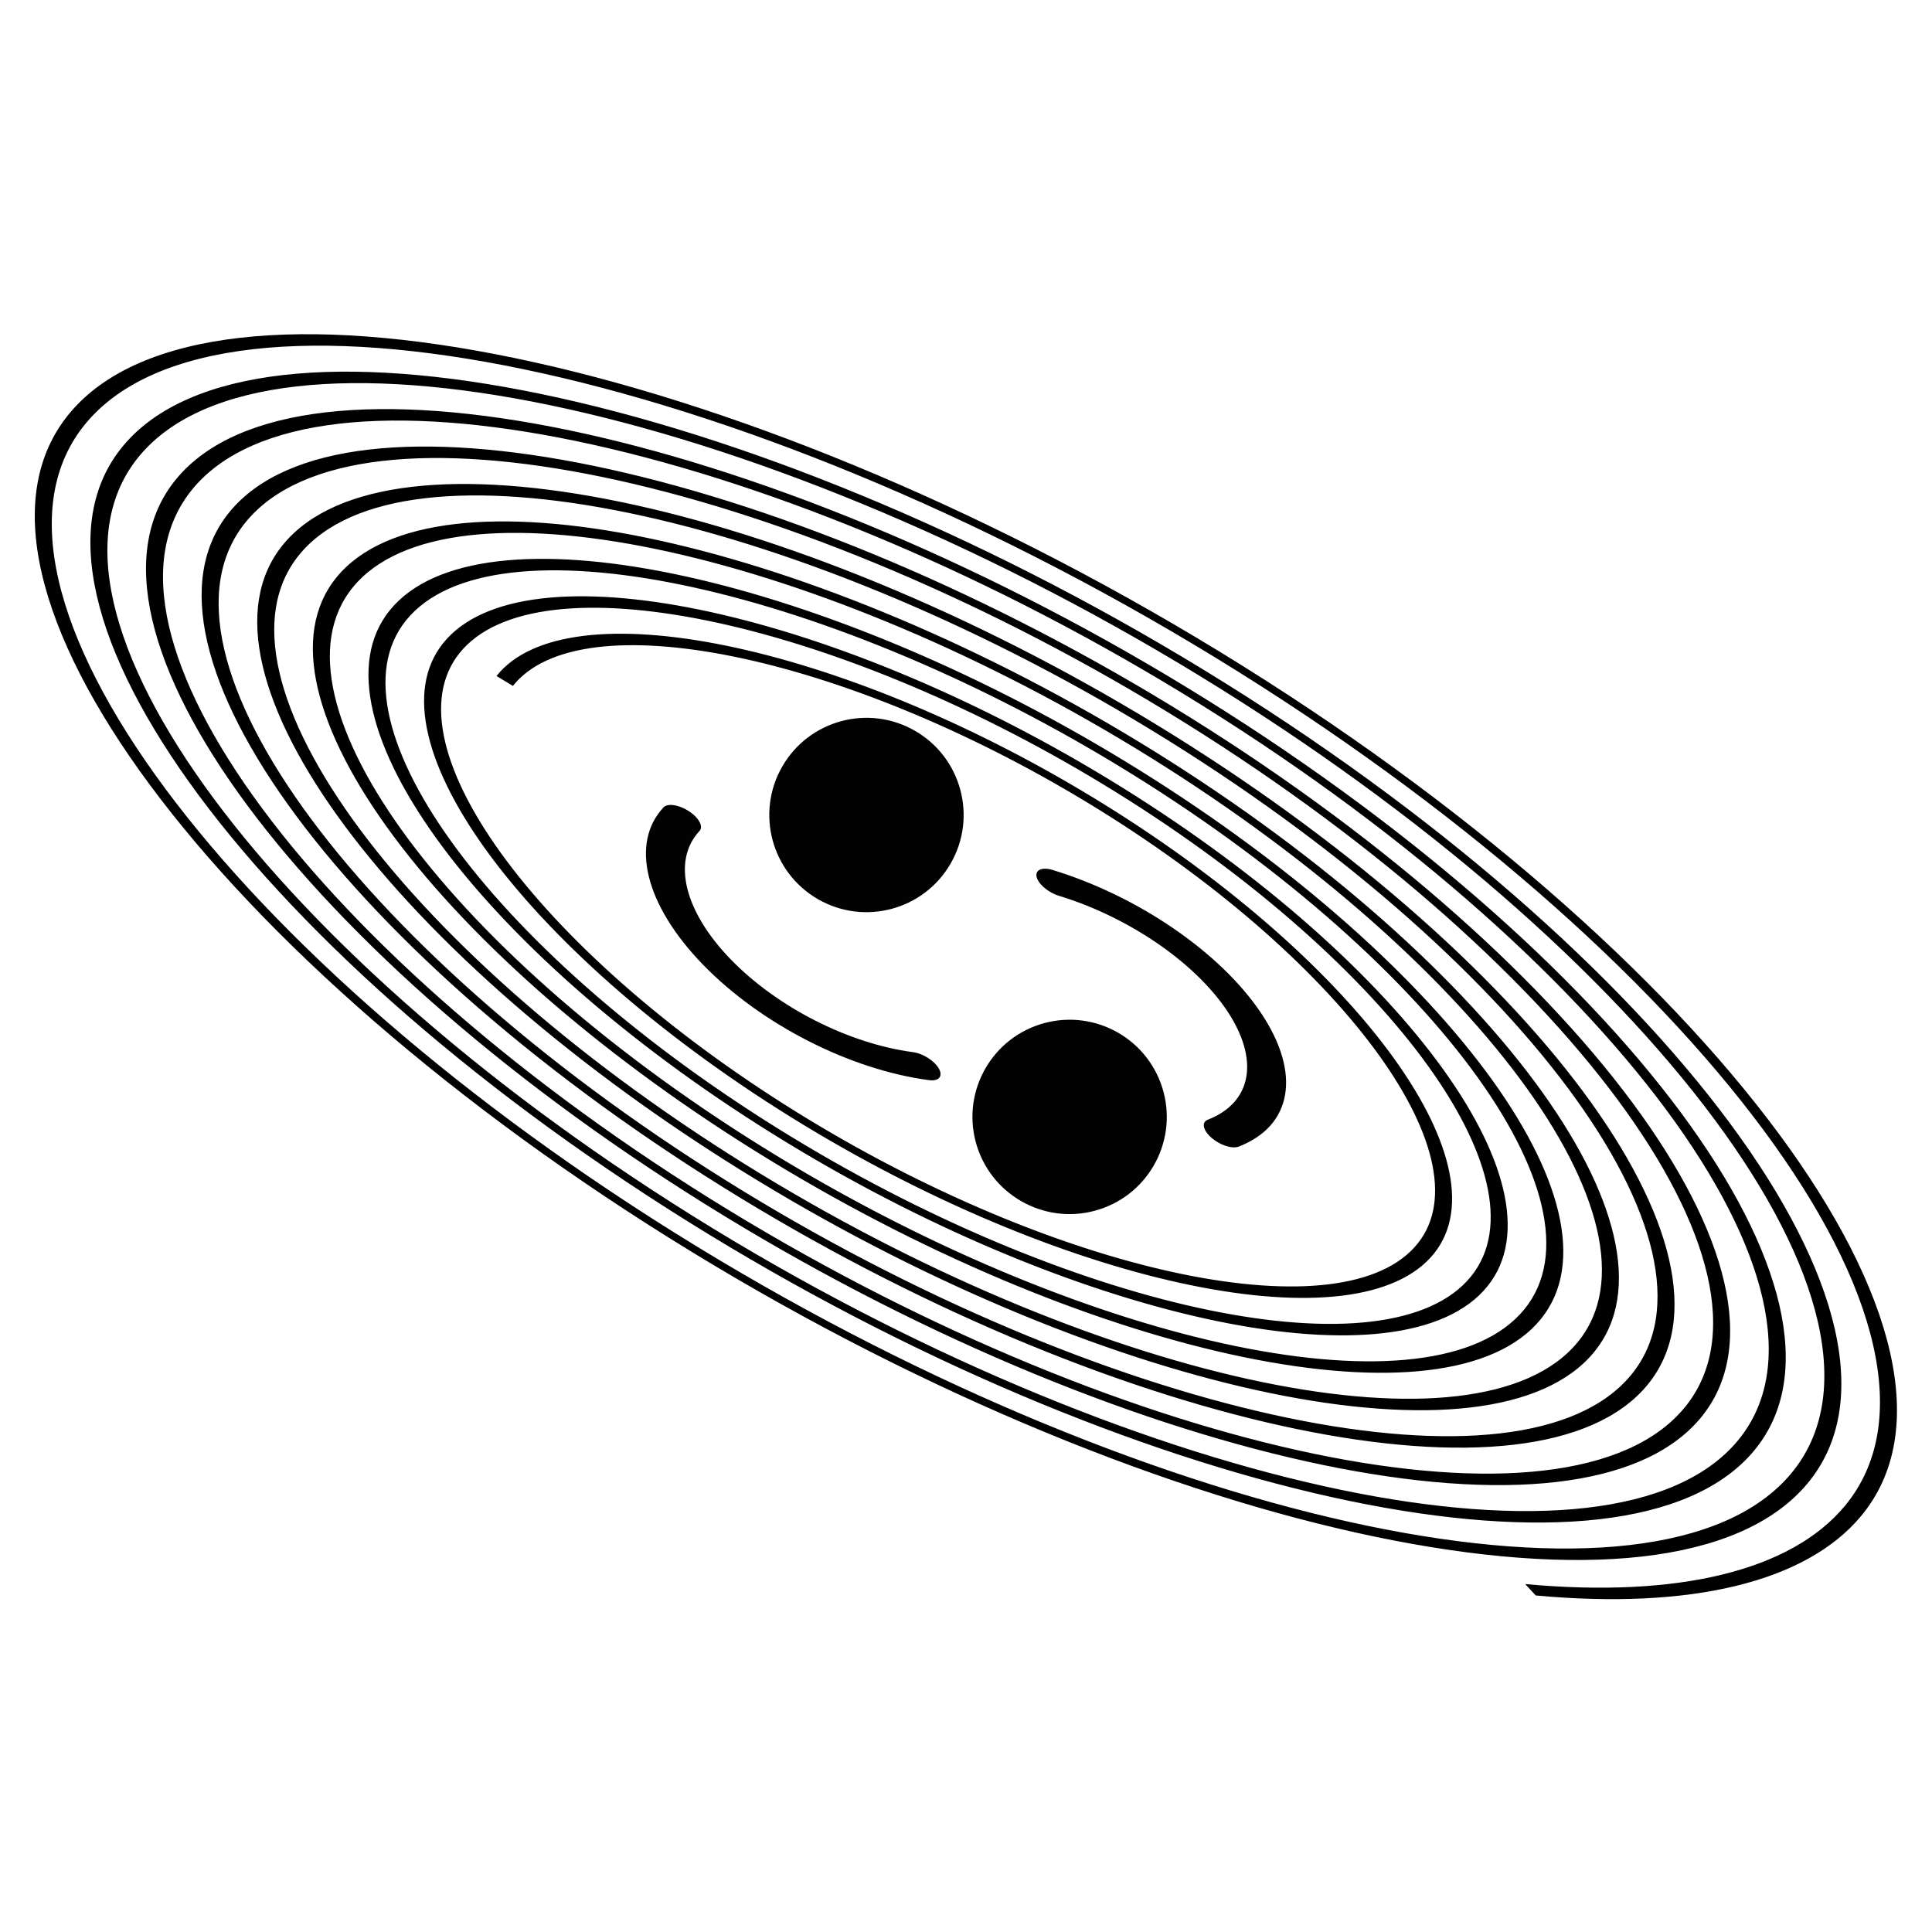
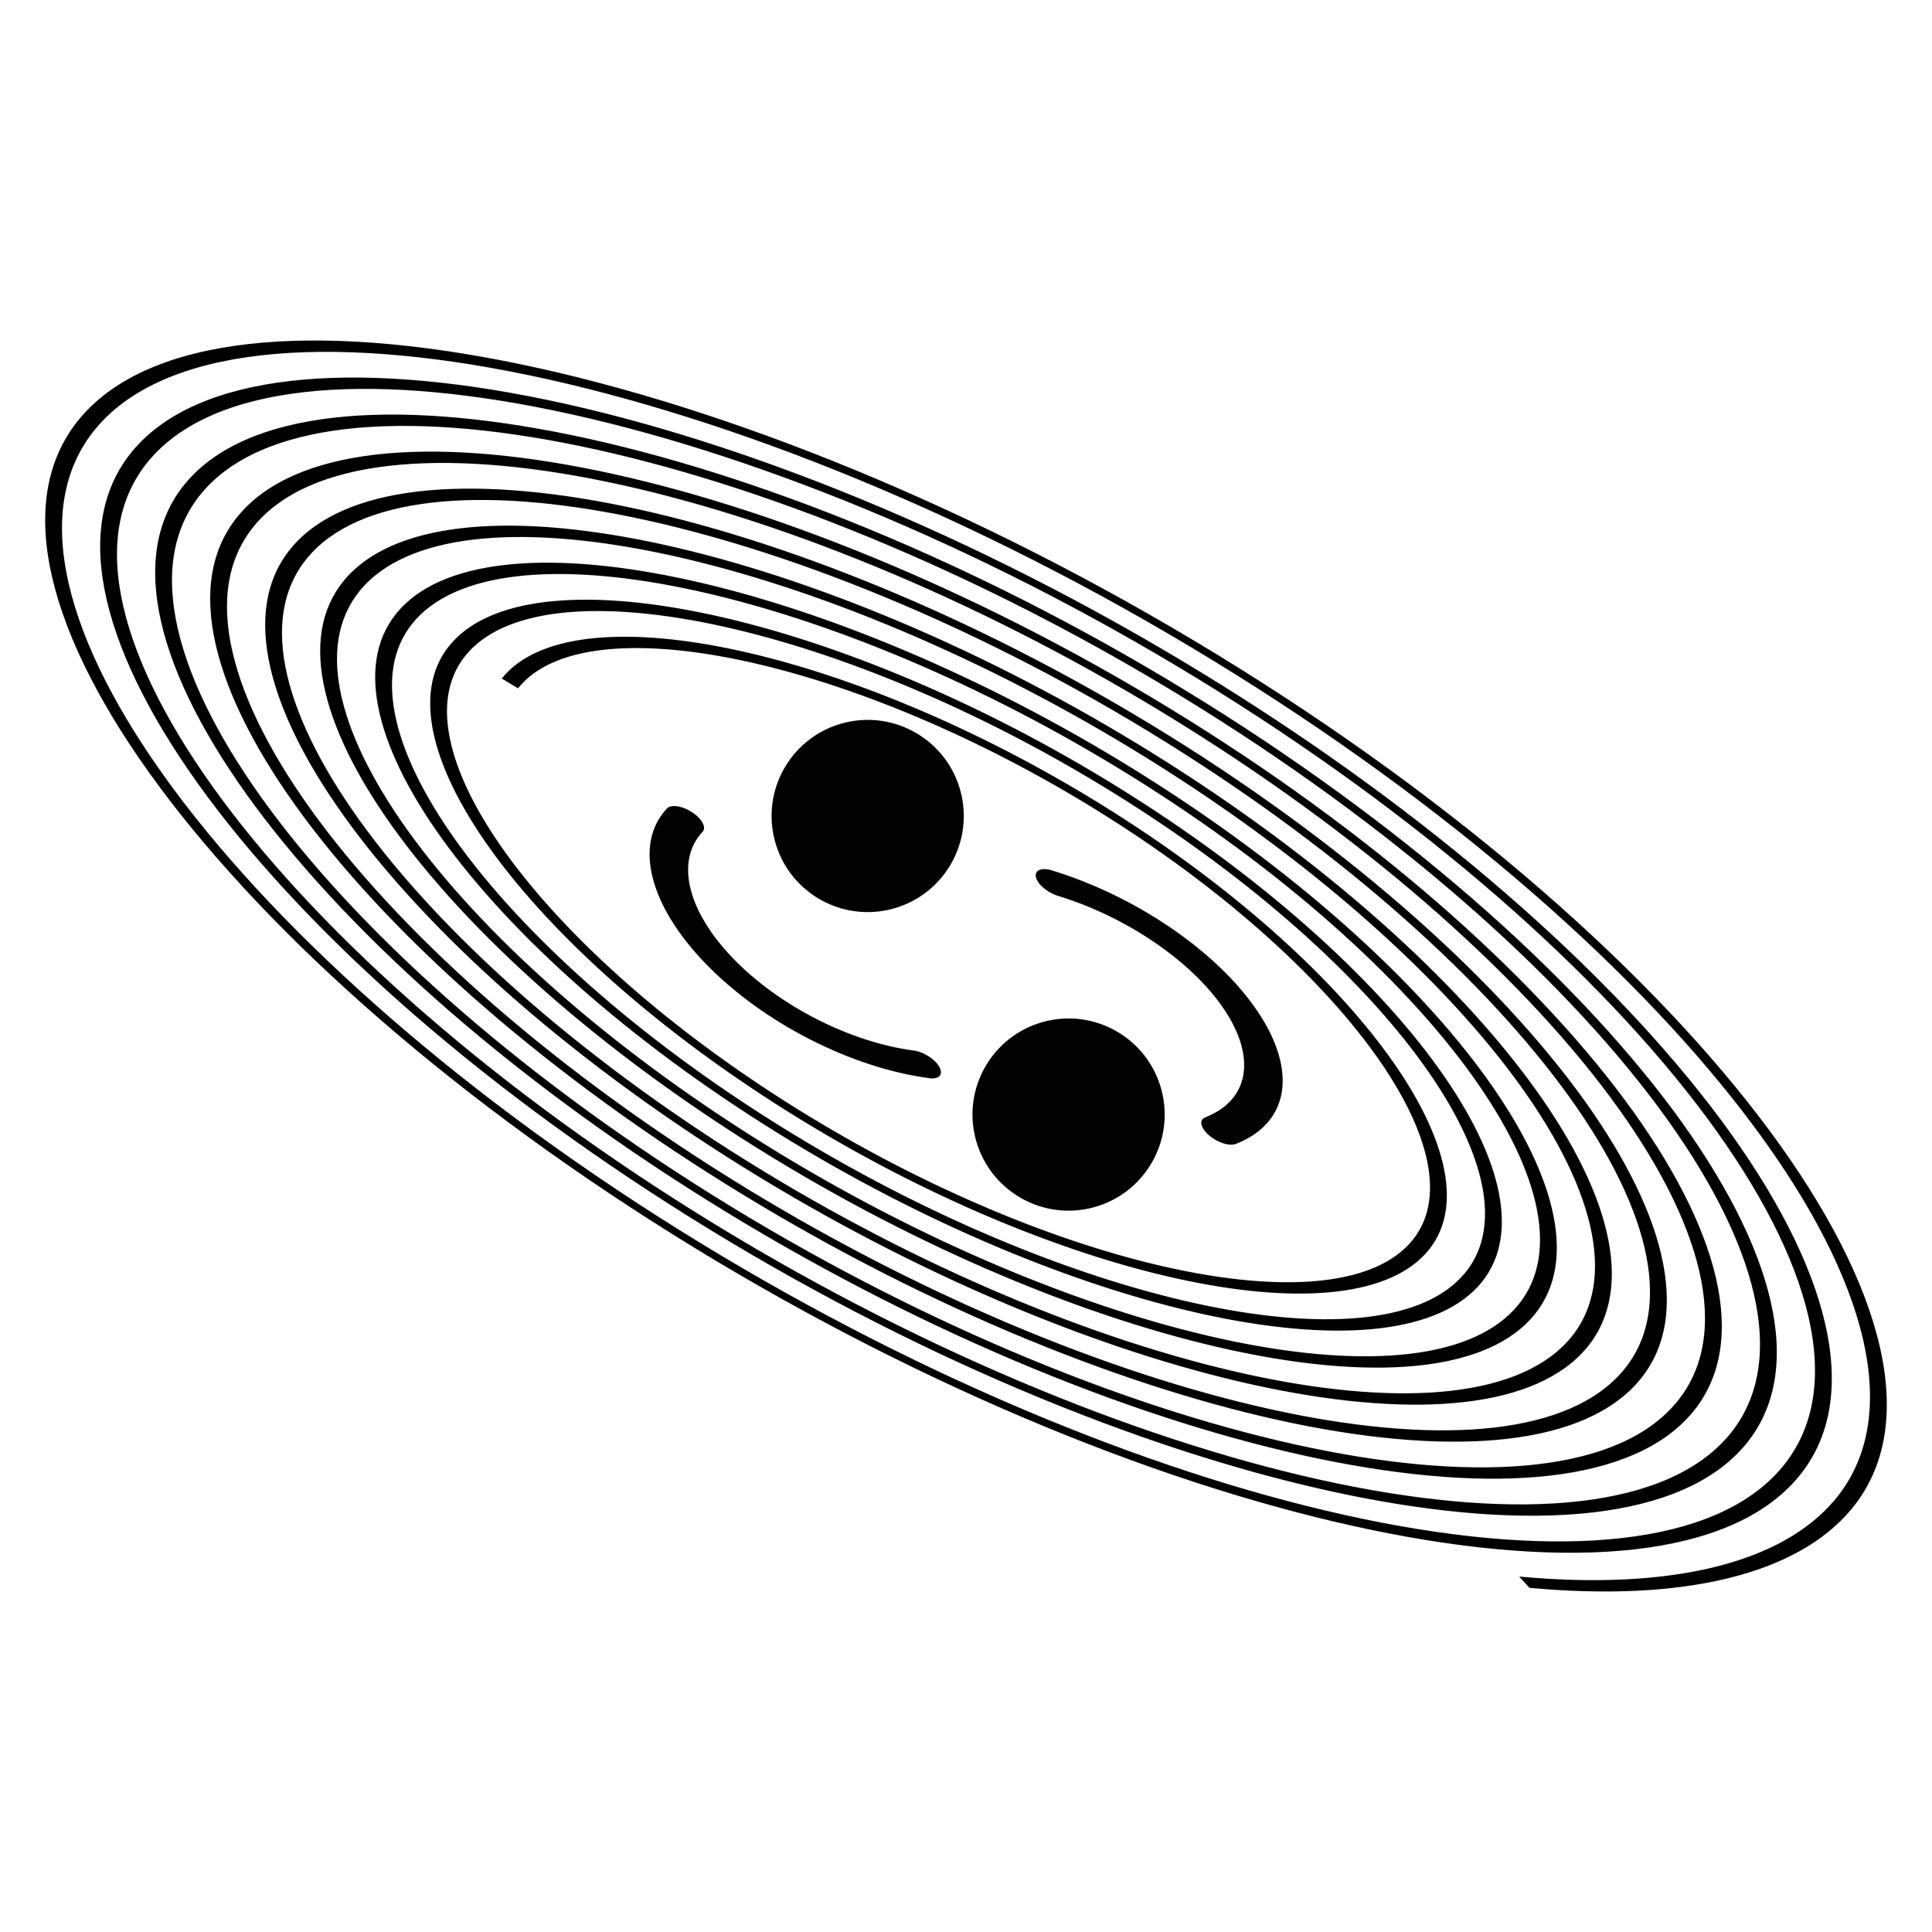
- <svg xmlns="http://www.w3.org/2000/svg" fill="#000000" height="24" viewBox="0 0 24 24" width="24" id="svg2" version="1.1">
+ <svg xmlns="http://www.w3.org/2000/svg" height="16" viewBox="0 0 16 16" width="16" id="svg2" version="1.1" style="fill:#000000">
  <defs id="defs12" />
-   <path style="fill:none;fill-rule:evenodd;stroke:#000000;stroke-width:0.5;stroke-linecap:butt;stroke-linejoin:miter;stroke-miterlimit:4;stroke-dasharray:none;stroke-opacity:1" id="path4368" d="m -28.432,3.913 c 0.427,-7.596 7.189,-13.497 14.752,-13.068 C -5.861,-8.711 0.212,-1.749 -0.234,6.036 -0.695,14.077 -7.857,20.322 -15.864,19.859 -24.128,19.382 -30.544,12.02 -30.065,3.79 -29.571,-4.696 -22.009,-11.284 -13.557,-10.788 -4.849,-10.277 1.912,-2.515 1.399,6.159 0.871,15.09 -7.09,22.022 -15.987,21.492 -25.14,20.948 -32.244,12.787 -31.698,3.667 -31.136,-5.708 -22.776,-12.984 -13.434,-12.421 -3.836,-11.842 3.611,-3.282 3.032,6.282 2.437,16.102 -6.324,23.722 -16.11,23.125 -26.153,22.513 -33.944,13.553 -33.331,3.544 -32.702,-6.72 -23.542,-14.683 -13.311,-14.054 -2.824,-13.408 5.311,-4.049 4.665,6.405 4.002,17.115 -5.557,25.421 -16.233,24.758 -27.165,24.079 -35.644,14.32 -34.964,3.422 -34.268,-7.733 -24.309,-16.383 -13.188,-15.687 -1.811,-14.974 7.011,-4.815 6.298,6.528 5.568,18.127 -4.791,27.121 -16.356,26.391 -28.178,25.645 -37.343,15.087 -36.597,3.299 -35.834,-8.745 -25.075,-18.083 -13.065,-17.32 -0.799,-16.54 8.711,-5.582 7.93,6.651 7.134,19.14 -4.024,28.821 -16.479,28.024 -29.19,27.211 -39.043,15.853 -38.23,3.176 -37.4,-9.758 -25.842,-19.783 -12.942,-18.953 0.214,-18.106 10.41,-6.348 9.563,6.774 8.7,20.152 -3.257,30.521 -16.602,29.657 -30.203,28.777 -40.743,16.62 -39.863,3.053 c 0.897,-13.823 13.254,-24.535 27.043,-23.638 C 1.226,-19.672 12.11,-7.115 11.196,6.897 10.266,21.165 -2.491,32.221 -16.725,31.29 -31.215,30.343 -42.443,17.386 -41.496,2.93 -40.532,-11.783 -27.375,-23.182 -12.696,-22.218 2.239,-21.238 13.81,-7.881 12.829,7.02 12.45,12.776 10.239,18.349 6.576,22.805" transform="matrix(0.4126299,0.2382319,-0.09013996,0.156127,18.35419,14.62155)" />
-   <g id="g4378" transform="matrix(1.359356,0.7848247,-0.7848247,1.359356,5.077363,-13.69595)">
-     <circle r="0.769" cy="11.331" cx="10.725" id="path4161" style="opacity:0.99;fill:#000000;fill-opacity:1;stroke:none;stroke-width:1.888;stroke-miterlimit:4;stroke-dasharray:none;stroke-opacity:1" />
-     <circle transform="matrix(0.7071068,-0.7071068,0.7071068,0.7071068,0,0)" style="opacity:0.99;fill:#000000;fill-opacity:1;stroke:none;stroke-width:1.888;stroke-miterlimit:4;stroke-dasharray:none;stroke-opacity:1" id="circle4246" cx="0.506" cy="18.32" r="0.769" />
-     <g transform="matrix(1.019127,0,0,0.5001701,-0.1564485,6.105379)" id="g4372">
-       <path style="opacity:0.99;fill:none;fill-opacity:1;stroke:#000000;stroke-width:0.336;stroke-linecap:round;stroke-miterlimit:4;stroke-dasharray:none;stroke-opacity:1" id="path4165" d="M 15.093,9.888 A 1.608,1.749 0 0 1 13.424,10.53 1.608,1.749 0 0 1 12.225,9.114" transform="matrix(0.9659258,0.258819,-0.258819,0.9659258,0,0)" />
-       <path transform="matrix(-0.8660254,-0.5,0.5,-0.8660254,0,0)" d="m -15.518,-2.449 a 1.608,1.749 0 0 1 -1.669,0.642 1.608,1.749 0 0 1 -1.2,-1.416" id="path4370" style="opacity:0.99;fill:none;fill-opacity:1;stroke:#000000;stroke-width:0.336;stroke-linecap:round;stroke-miterlimit:4;stroke-dasharray:none;stroke-opacity:1" />
+   <g id="g5457" transform="matrix(0.6593042,0,0,0.6593042,0.08933039,5.357235)">
+     <path transform="matrix(0.4126299,0.2382319,-0.09013996,0.156127,18.35419,6.621546)" d="m -28.432,3.913 c 0.427,-7.596 7.189,-13.497 14.752,-13.068 C -5.861,-8.711 0.212,-1.749 -0.234,6.036 -0.695,14.077 -7.857,20.322 -15.864,19.859 -24.128,19.382 -30.544,12.02 -30.065,3.79 -29.571,-4.696 -22.009,-11.284 -13.557,-10.788 -4.849,-10.277 1.912,-2.515 1.399,6.159 0.871,15.09 -7.09,22.022 -15.987,21.492 -25.14,20.948 -32.244,12.787 -31.698,3.667 -31.136,-5.708 -22.776,-12.984 -13.434,-12.421 -3.836,-11.842 3.611,-3.282 3.032,6.282 2.437,16.102 -6.324,23.722 -16.11,23.125 -26.153,22.513 -33.944,13.553 -33.331,3.544 -32.702,-6.72 -23.542,-14.683 -13.311,-14.054 -2.824,-13.408 5.311,-4.049 4.665,6.405 4.002,17.115 -5.557,25.421 -16.233,24.758 -27.165,24.079 -35.644,14.32 -34.964,3.422 -34.268,-7.733 -24.309,-16.383 -13.188,-15.687 -1.811,-14.974 7.011,-4.815 6.298,6.528 5.568,18.127 -4.791,27.121 -16.356,26.391 -28.178,25.645 -37.343,15.087 -36.597,3.299 -35.834,-8.745 -25.075,-18.083 -13.065,-17.32 -0.799,-16.54 8.711,-5.582 7.93,6.651 7.134,19.14 -4.024,28.821 -16.479,28.024 -29.19,27.211 -39.043,15.853 -38.23,3.176 -37.4,-9.758 -25.842,-19.783 -12.942,-18.953 0.214,-18.106 10.41,-6.348 9.563,6.774 8.7,20.152 -3.257,30.521 -16.602,29.657 -30.203,28.777 -40.743,16.62 -39.863,3.053 c 0.897,-13.823 13.254,-24.535 27.043,-23.638 C 1.226,-19.672 12.11,-7.115 11.196,6.897 10.266,21.165 -2.491,32.221 -16.725,31.29 -31.215,30.343 -42.443,17.386 -41.496,2.93 -40.532,-11.783 -27.375,-23.182 -12.696,-22.218 2.239,-21.238 13.81,-7.881 12.829,7.02 12.45,12.776 10.239,18.349 6.576,22.805" id="path4368" style="fill:none;fill-rule:evenodd;stroke:#000000;stroke-width:0.5;stroke-linecap:butt;stroke-linejoin:miter;stroke-miterlimit:4;stroke-dasharray:none;stroke-opacity:1" />
+     <g transform="matrix(1.359356,0.7848247,-0.7848247,1.359356,5.077363,-21.69595)" id="g4378">
+       <circle style="opacity:0.99;fill:#000000;fill-opacity:1;stroke:none;stroke-width:1.888;stroke-miterlimit:4;stroke-dasharray:none;stroke-opacity:1" id="path4161" cx="10.725" cy="11.331" r="0.769" />
+       <circle r="0.769" cy="18.32" cx="0.506" id="circle4246" style="opacity:0.99;fill:#000000;fill-opacity:1;stroke:none;stroke-width:1.888;stroke-miterlimit:4;stroke-dasharray:none;stroke-opacity:1" transform="matrix(0.7071068,-0.7071068,0.7071068,0.7071068,0,0)" />
+       <g id="g4372" transform="matrix(1.019127,0,0,0.5001701,-0.1564485,6.105379)">
+         <path transform="matrix(0.9659258,0.258819,-0.258819,0.9659258,0,0)" d="M 15.093,9.888 A 1.608,1.749 0 0 1 13.424,10.53 1.608,1.749 0 0 1 12.225,9.114" id="path4165" style="opacity:0.99;fill:none;fill-opacity:1;stroke:#000000;stroke-width:0.336;stroke-linecap:round;stroke-miterlimit:4;stroke-dasharray:none;stroke-opacity:1" />
+         <path style="opacity:0.99;fill:none;fill-opacity:1;stroke:#000000;stroke-width:0.336;stroke-linecap:round;stroke-miterlimit:4;stroke-dasharray:none;stroke-opacity:1" id="path4370" d="m -15.518,-2.449 a 1.608,1.749 0 0 1 -1.669,0.642 1.608,1.749 0 0 1 -1.2,-1.416" transform="matrix(-0.8660254,-0.5,0.5,-0.8660254,0,0)" />
+       </g>
    </g>
  </g>
</svg>
